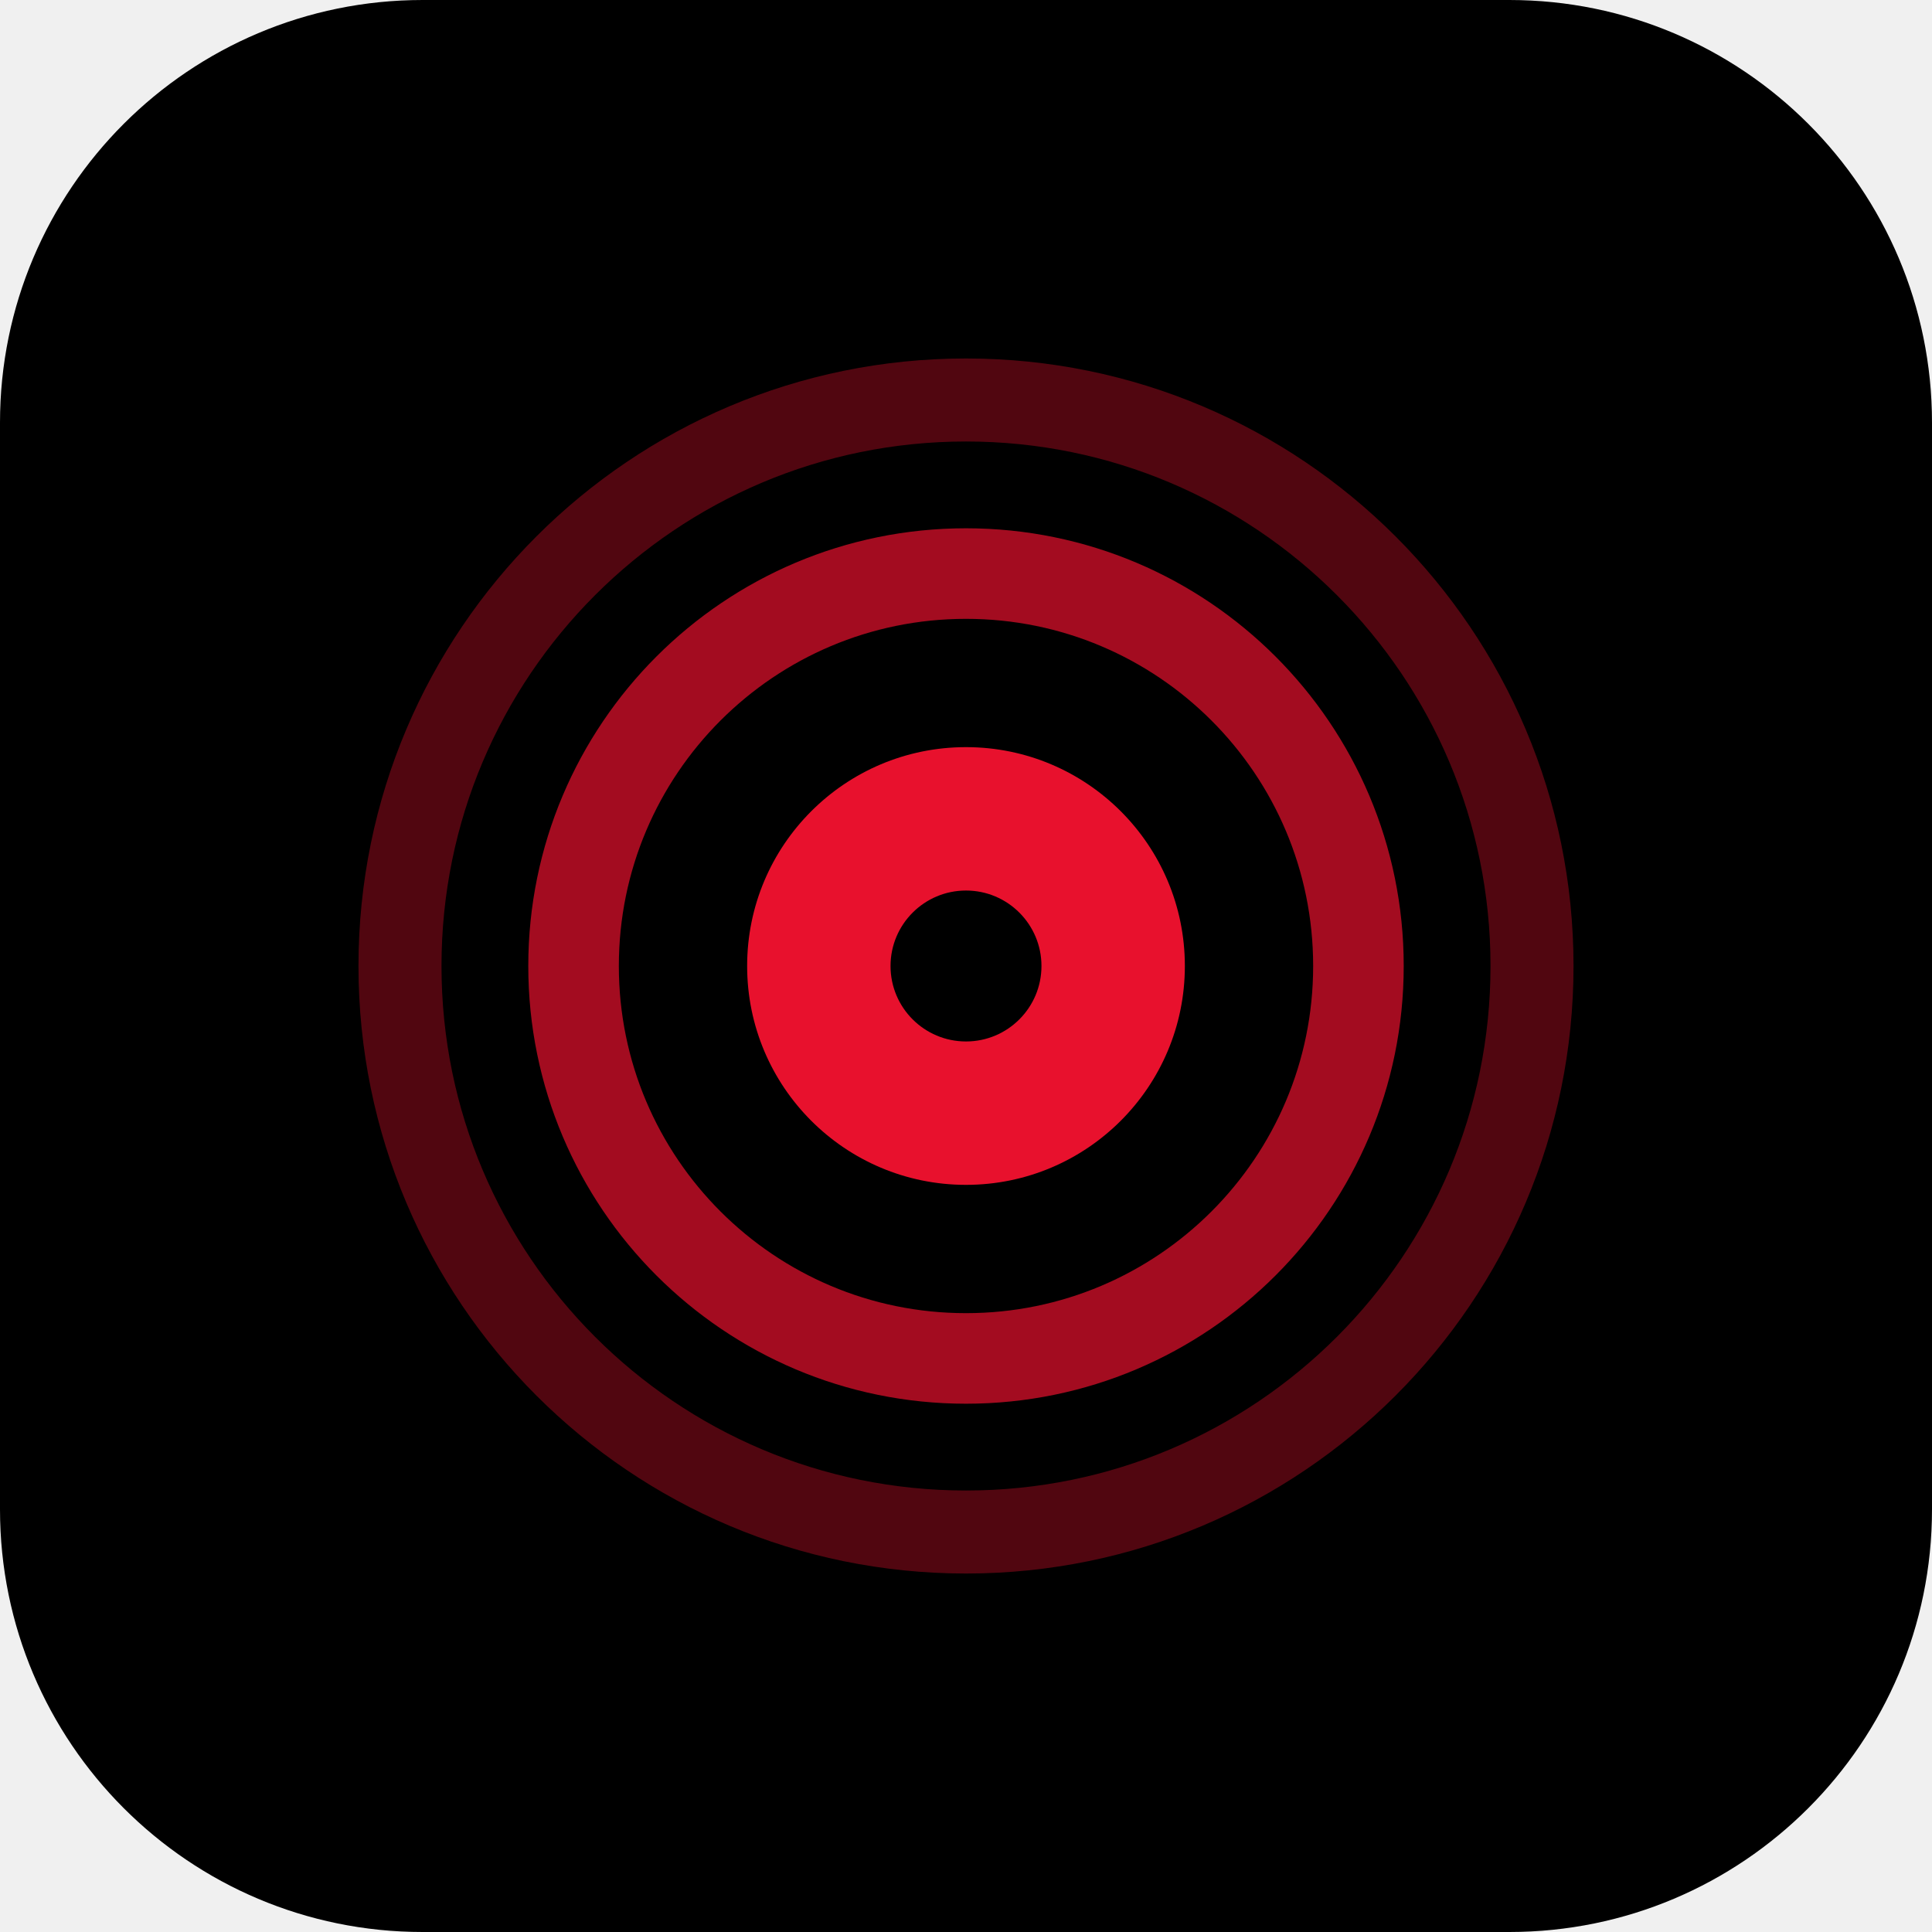
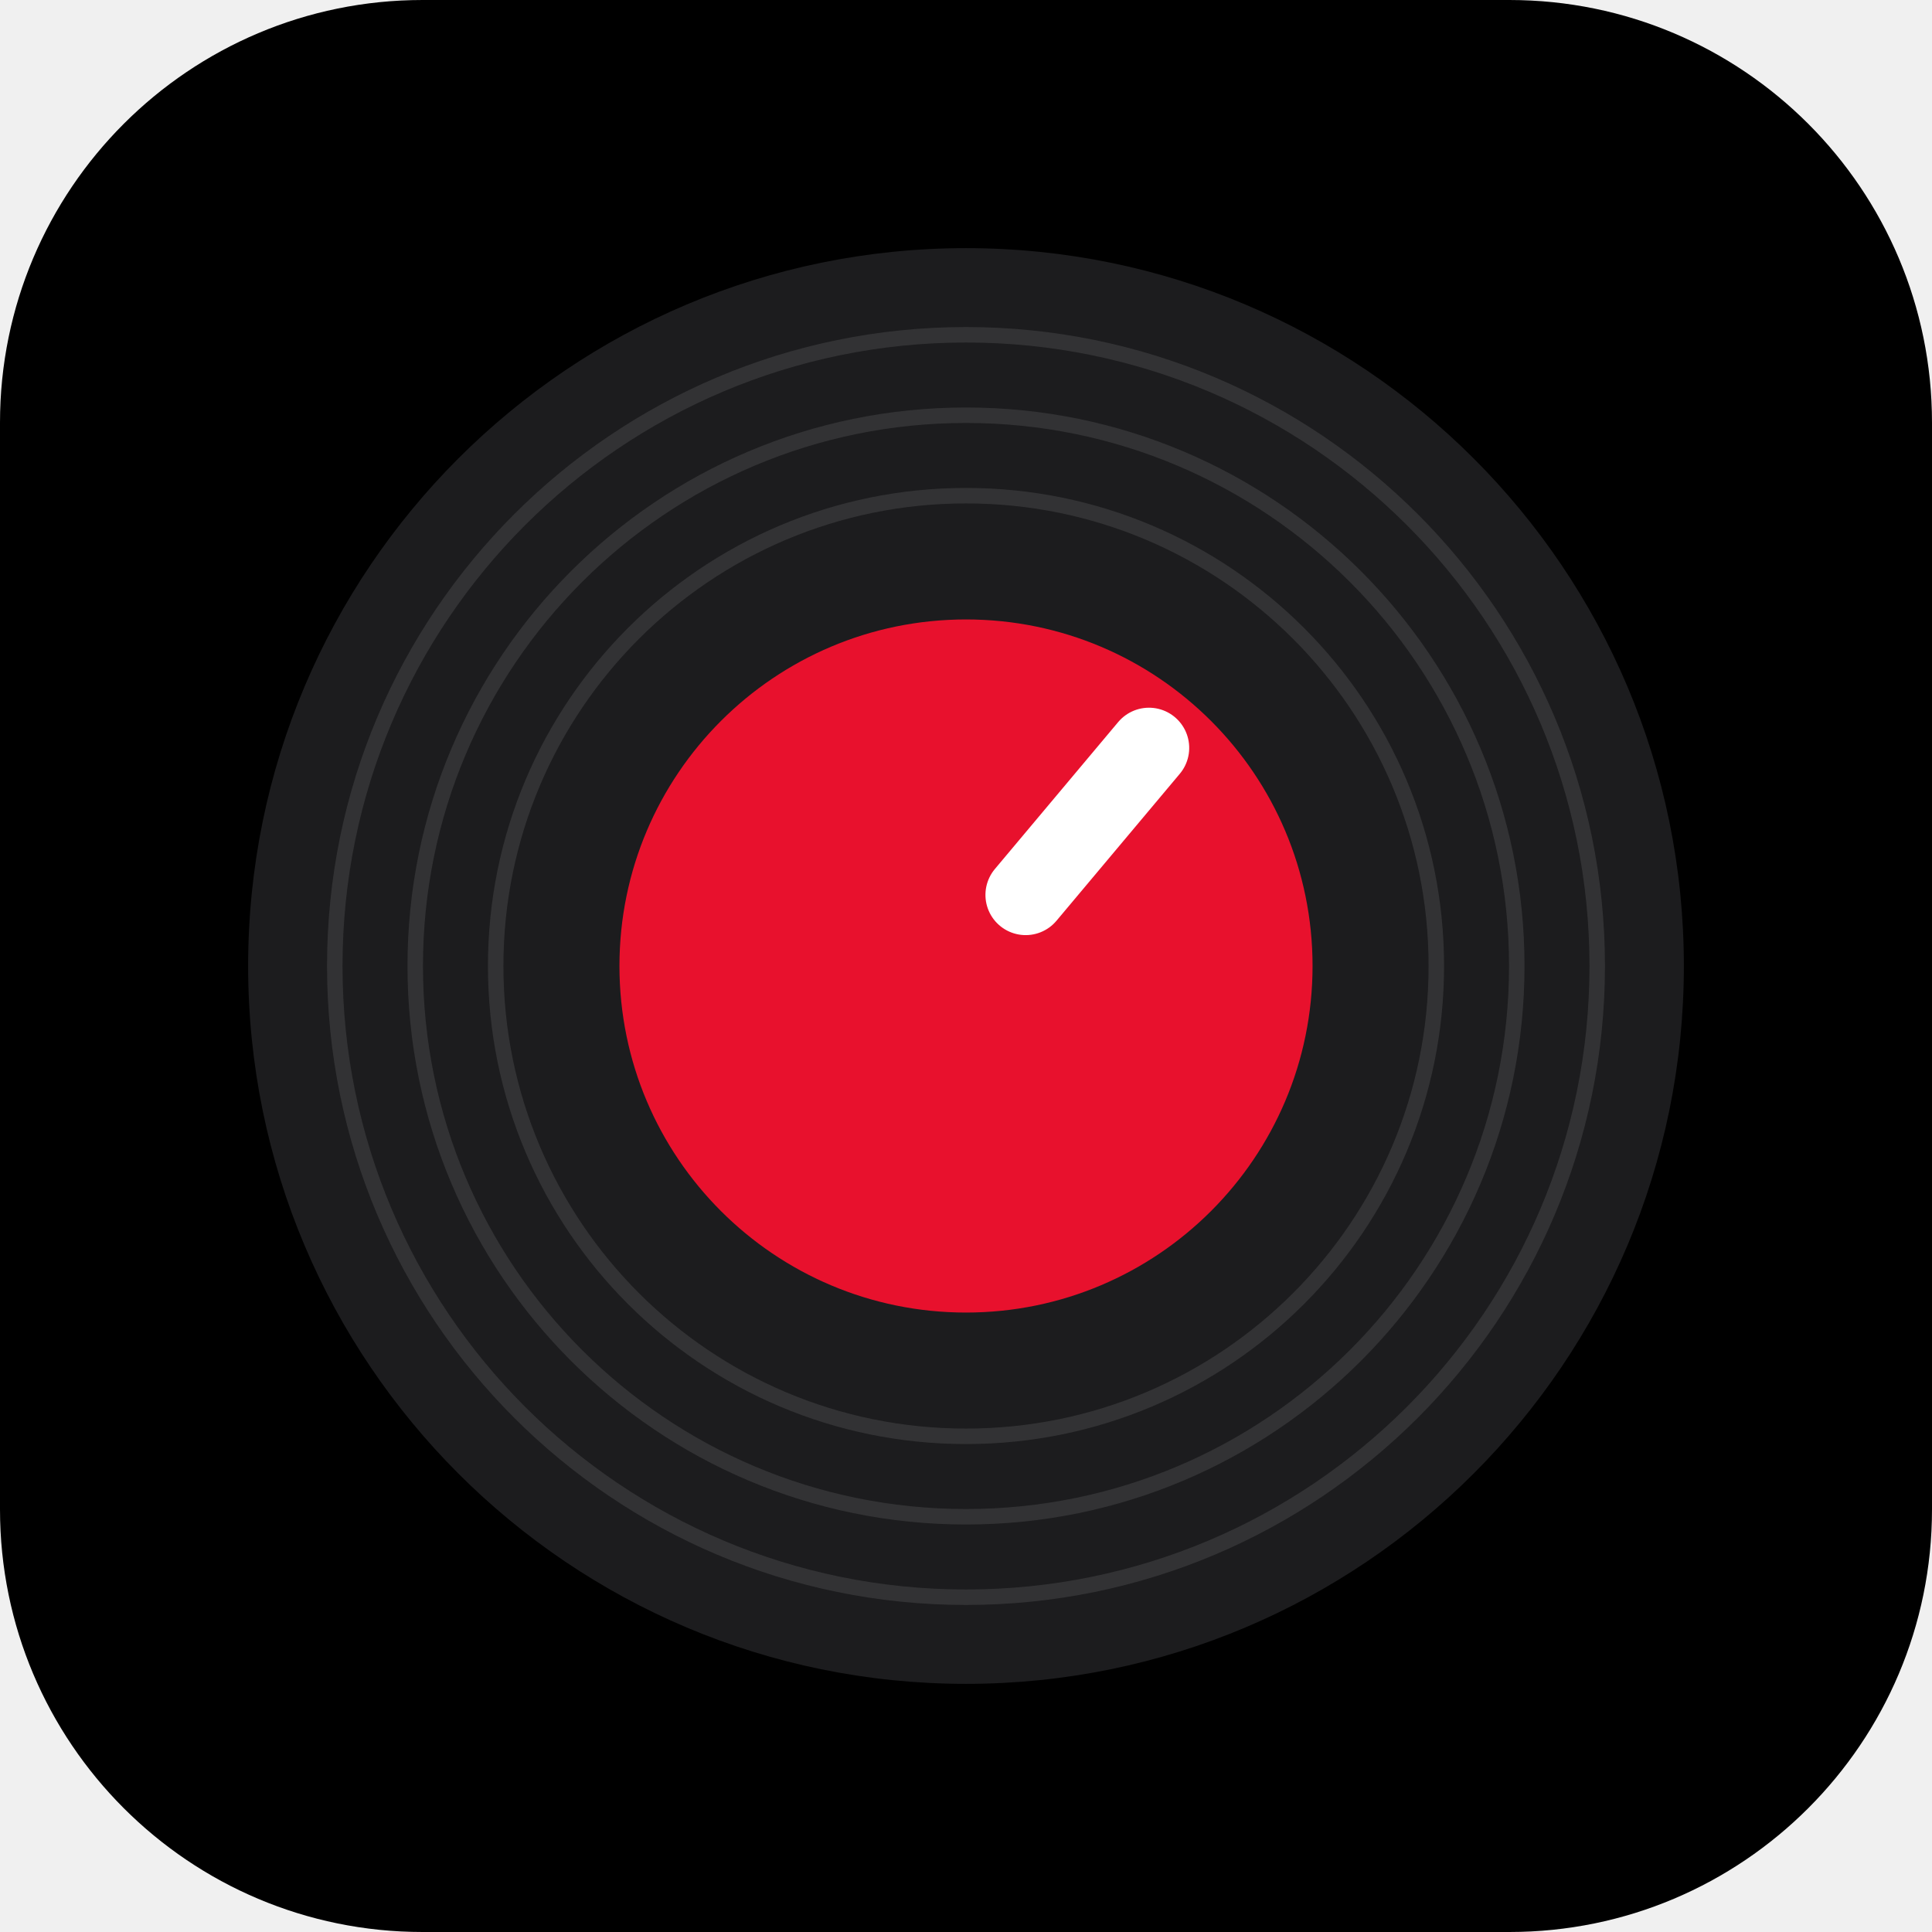
<svg xmlns="http://www.w3.org/2000/svg" viewBox="0 0 512 512">
  <rect width="512" height="512" rx="112" fill="#000000" />
-   <circle cx="256" cy="256" r="150" fill="none" stroke="#e8112d" stroke-width="22" opacity="0.35" />
-   <circle cx="256" cy="256" r="104" fill="none" stroke="#e8112d" stroke-width="24" opacity="0.7" />
-   <circle cx="256" cy="256" r="58" fill="#e8112d" />
-   <circle cx="256" cy="256" r="20" fill="#000000" />
+   <g transform="translate(256 256) scale(0.82) translate(-256 -256)">
+     <circle cx="256" cy="256" r="232" fill="#1c1c1e" />
+     <circle cx="256" cy="256" r="204" fill="none" stroke="#ffffff" stroke-opacity="0.1" stroke-width="5" />
+     <circle cx="256" cy="256" r="178" fill="none" stroke="#ffffff" stroke-opacity="0.1" stroke-width="5" />
+     <circle cx="256" cy="256" r="152" fill="none" stroke="#ffffff" stroke-opacity="0.1" stroke-width="5" />
+     <circle cx="256" cy="256" r="112" fill="#e8112d" />
+     <line x1="256" y1="226" x2="256" y2="164" stroke="#ffffff" stroke-width="26" stroke-linecap="round" transform="rotate(40 256 256)" />
+   </g>
</svg>
